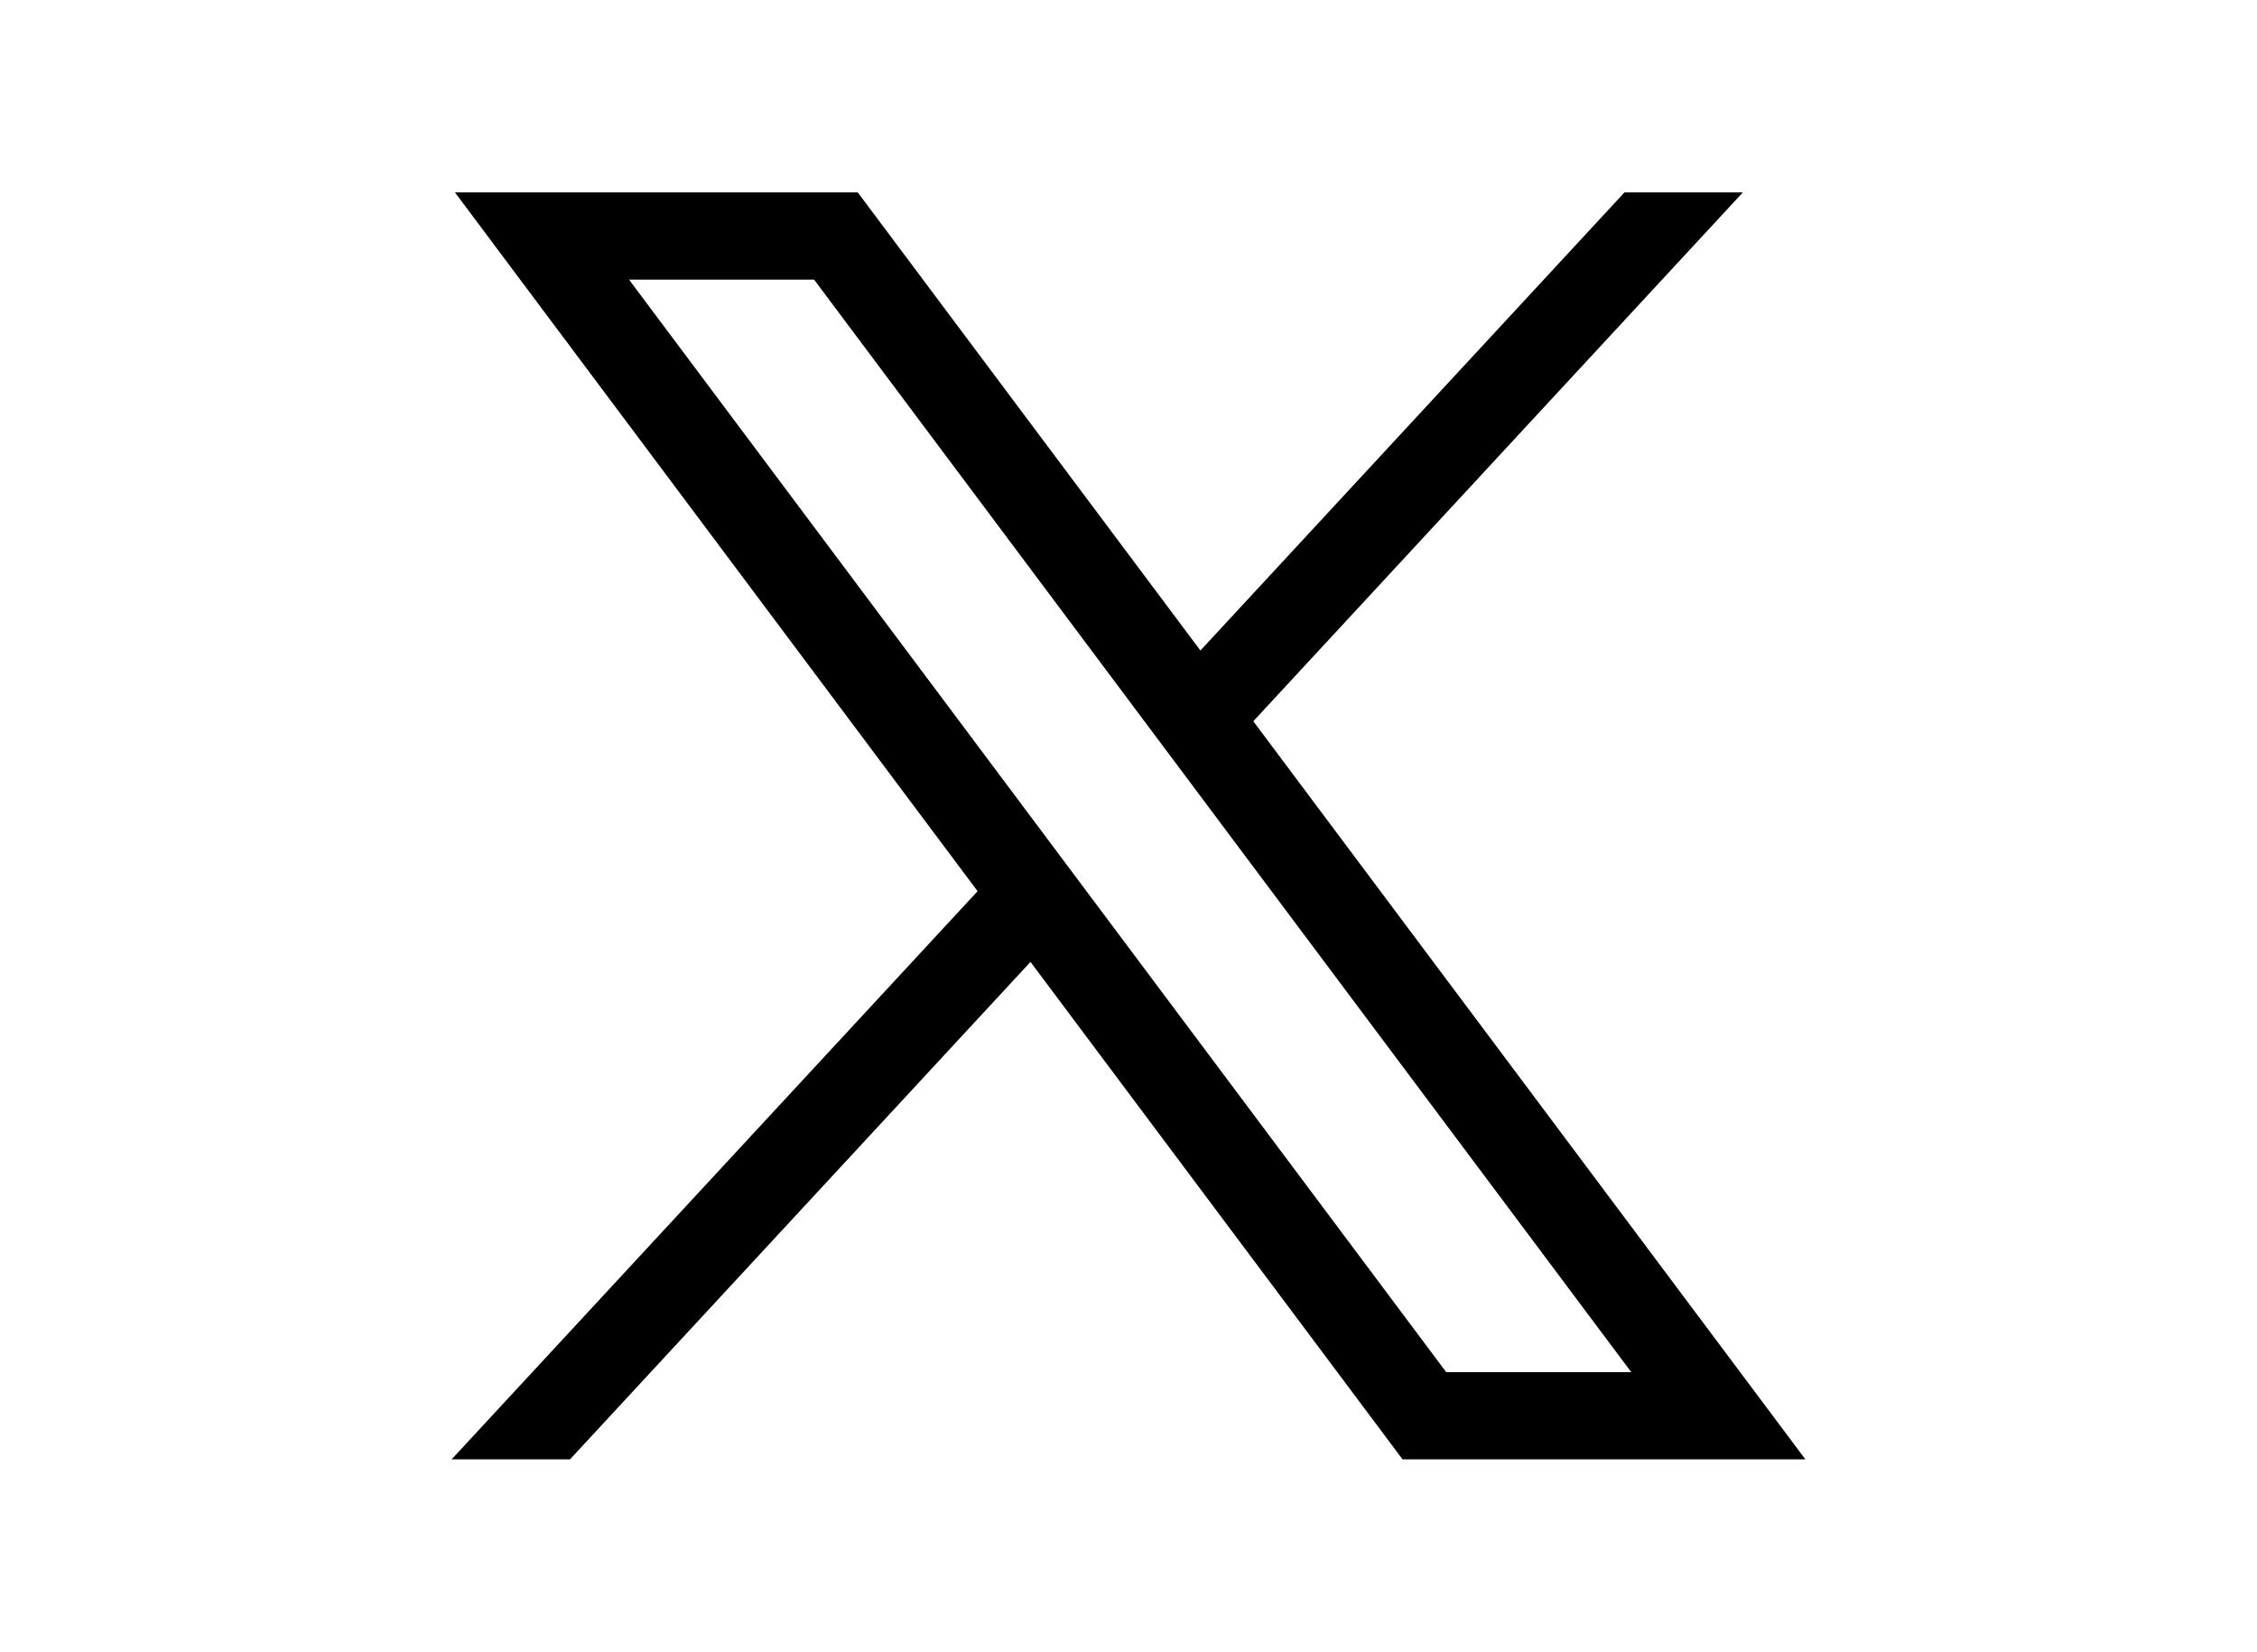
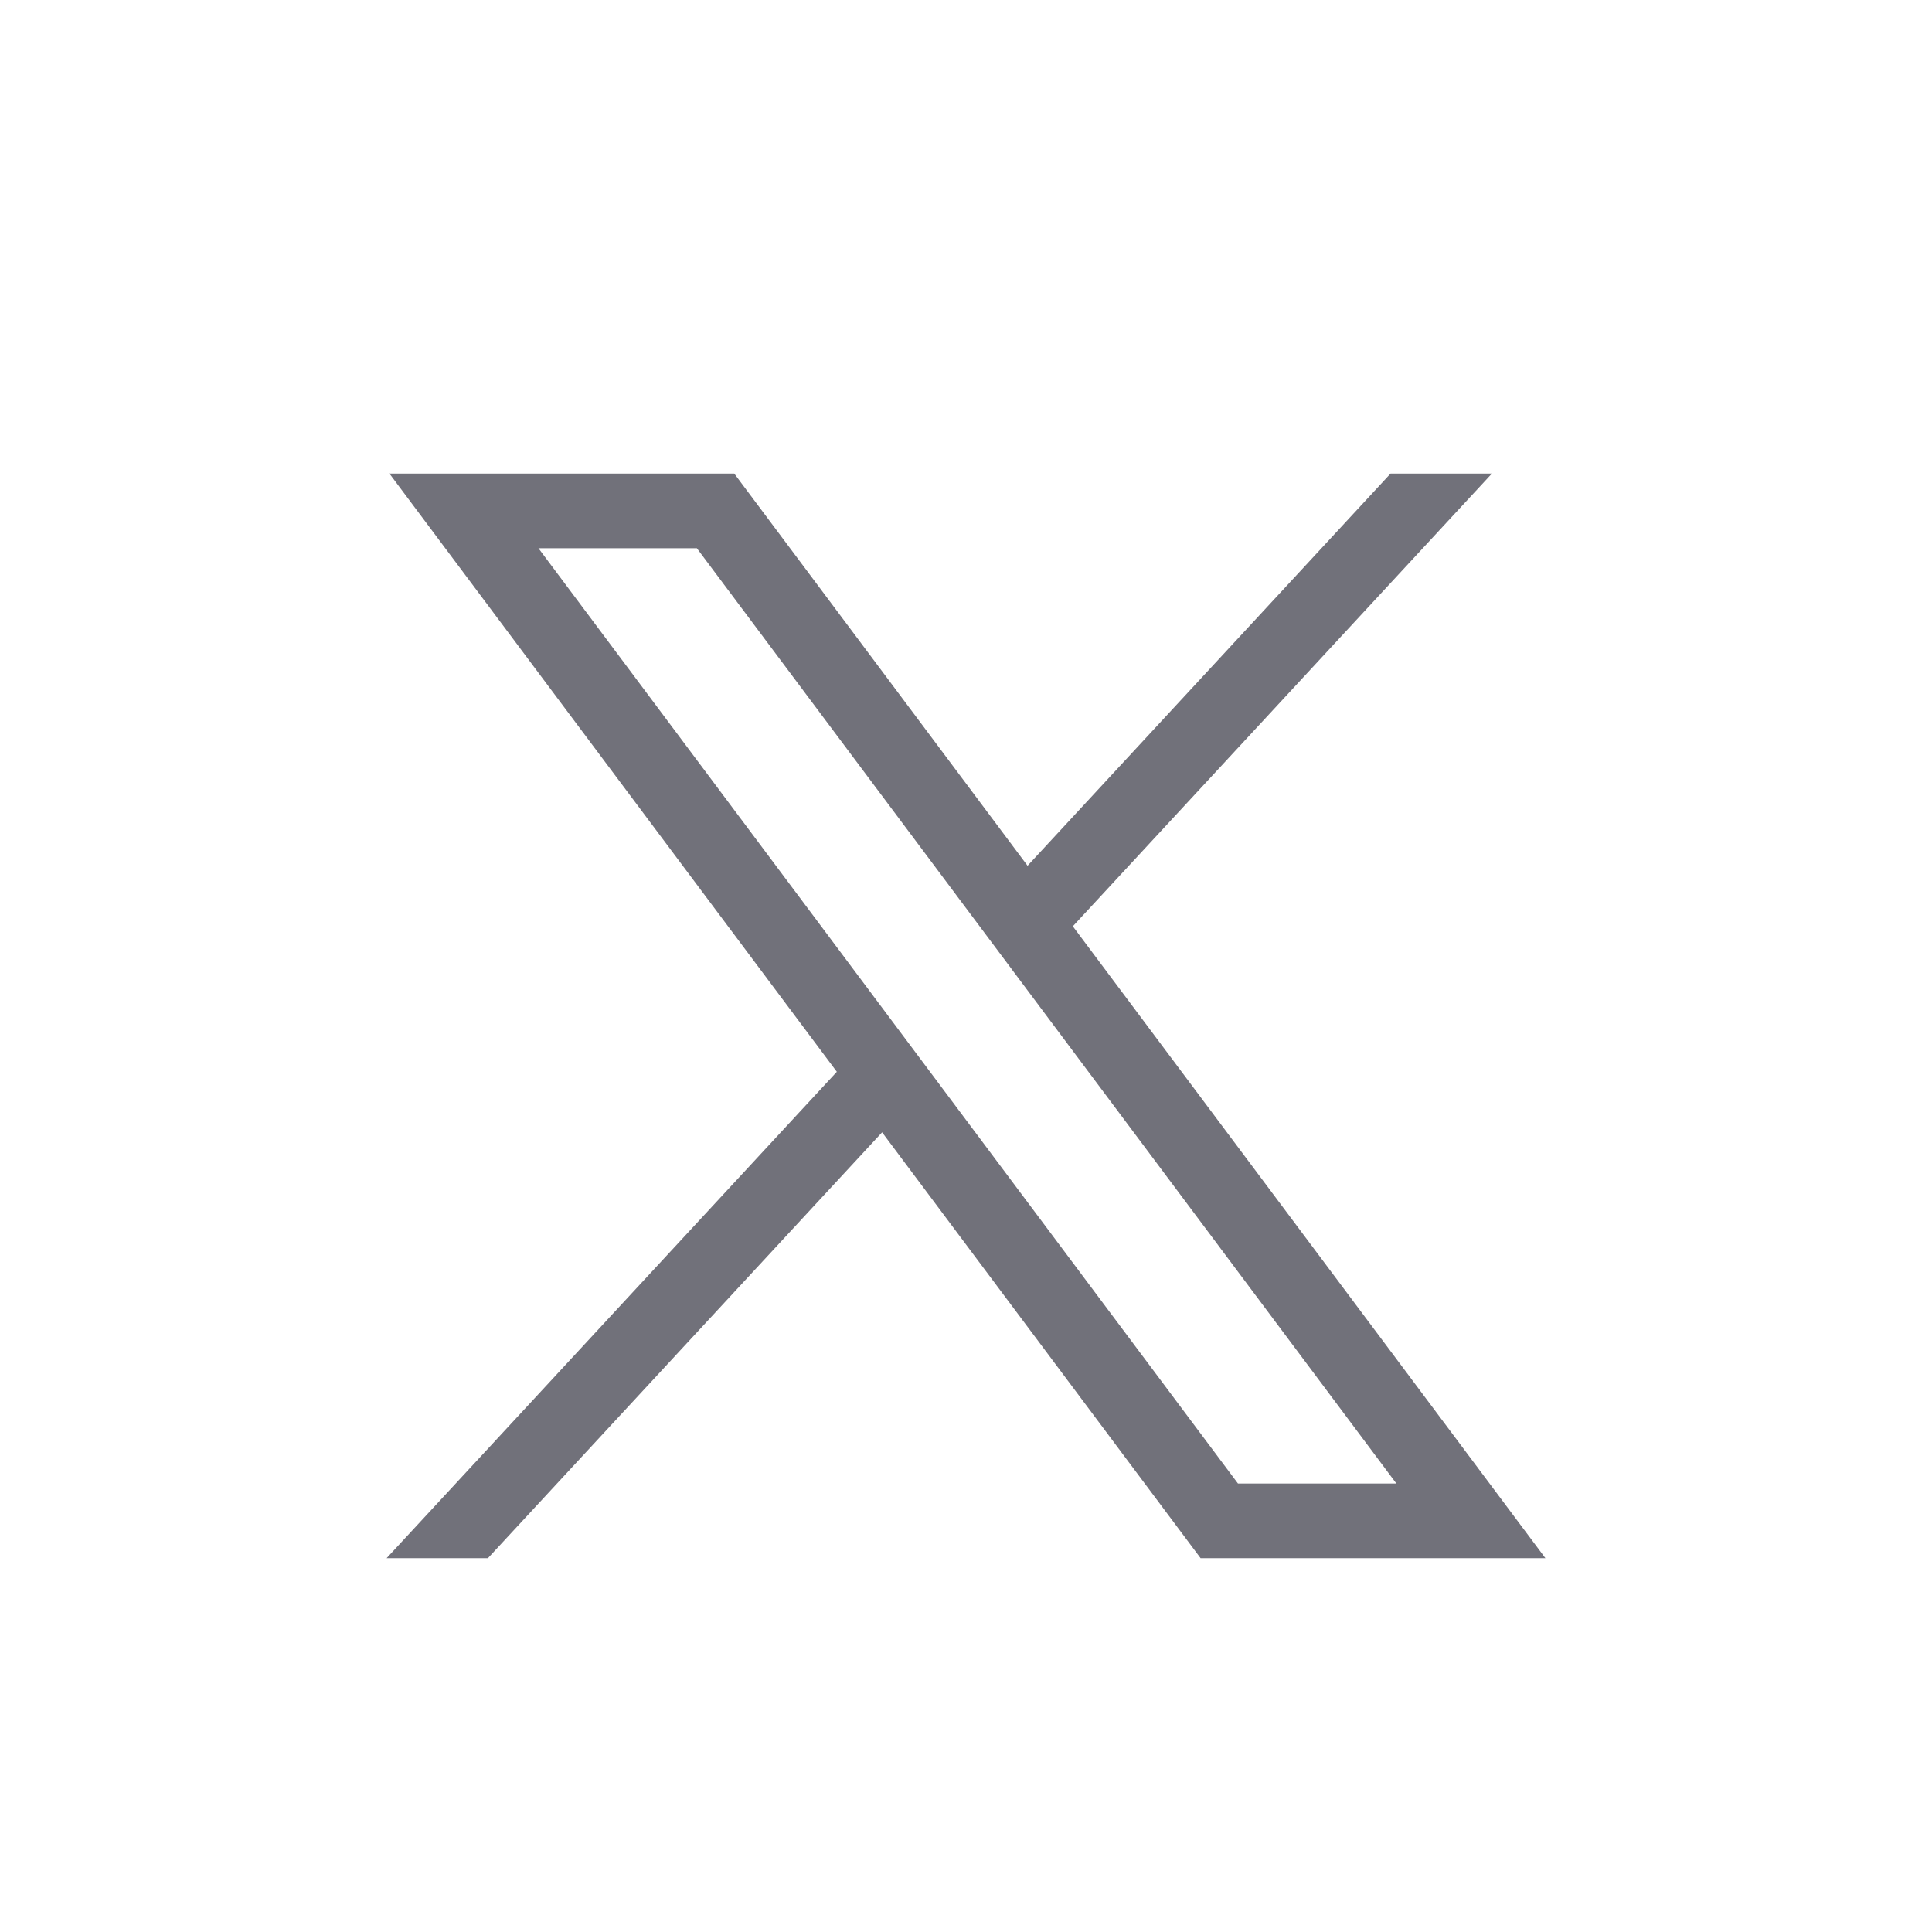
- <svg xmlns="http://www.w3.org/2000/svg" version="1.1" id="svg5" x="0px" y="0px" viewBox="0 0 1668.56 1221.19" style="enable-background:new 0 0 1668.56 1221.19;" xml:space="preserve">
-   <g id="layer1" transform="translate(52.39009,-25.0586)">
-     <path id="path1009" d="M283.94,167.31l386.39,516.64L281.5,1104h87.51l340.42-367.76L984.48,1104h297.8L874.15,558.3l361.92-390.99   h-87.51l-313.51,338.7l-253.31-338.7H283.94z M412.63,231.77h136.81l604.13,807.76h-136.81L412.63,231.77z" />
+ <svg xmlns="http://www.w3.org/2000/svg" width="37px" height="37px" stroke-width=".03" stroke="currentColor" aria-hidden="true" className="block h-4 w-4 align-text-bottom svg-icon navbar-link" viewBox="0 0 1668.56 1221.19">
+   <g transform="translate(52.39009,18)">
+     <path fill="#71717a" d="M283.94,167.31l386.39,516.64L281.5,1104h87.51l340.42-367.76L984.48,1104h297.8L874.15,558.3l361.92-390.99   h-87.51l-313.51,338.7l-253.31-338.7H283.94z M412.63,231.77h136.81l604.13,807.76h-136.81L412.63,231.77z" />
  </g>
</svg>
